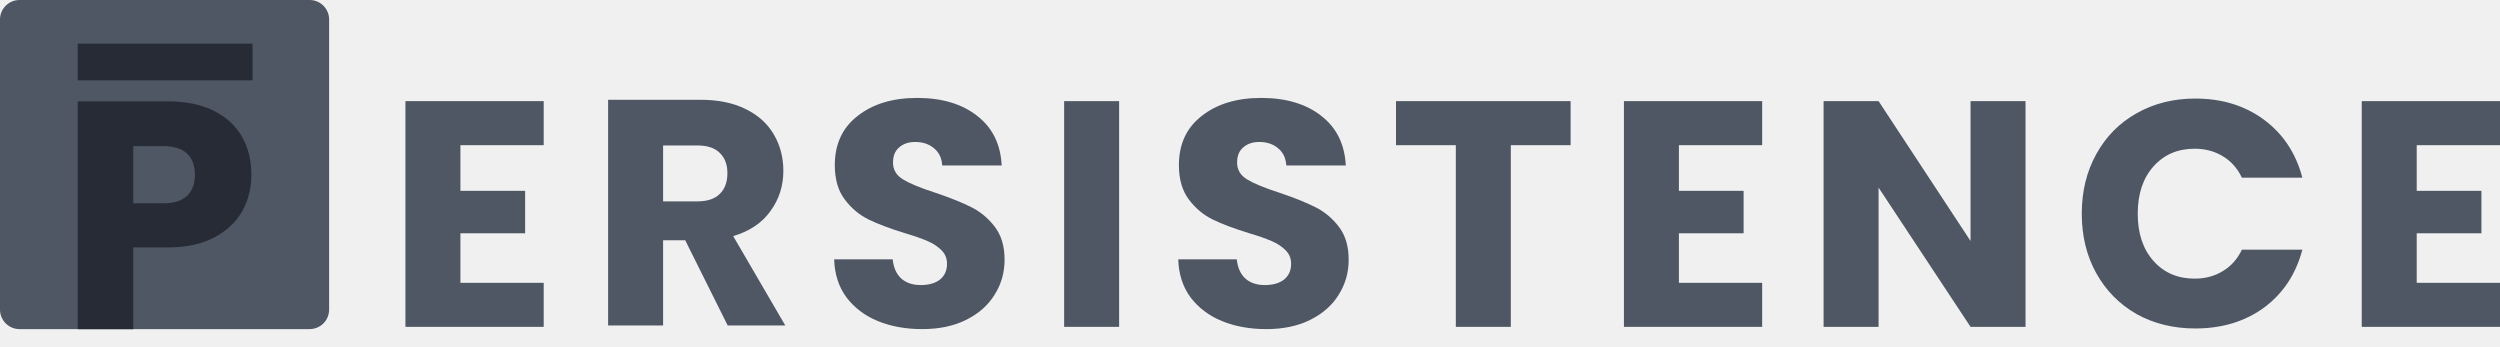
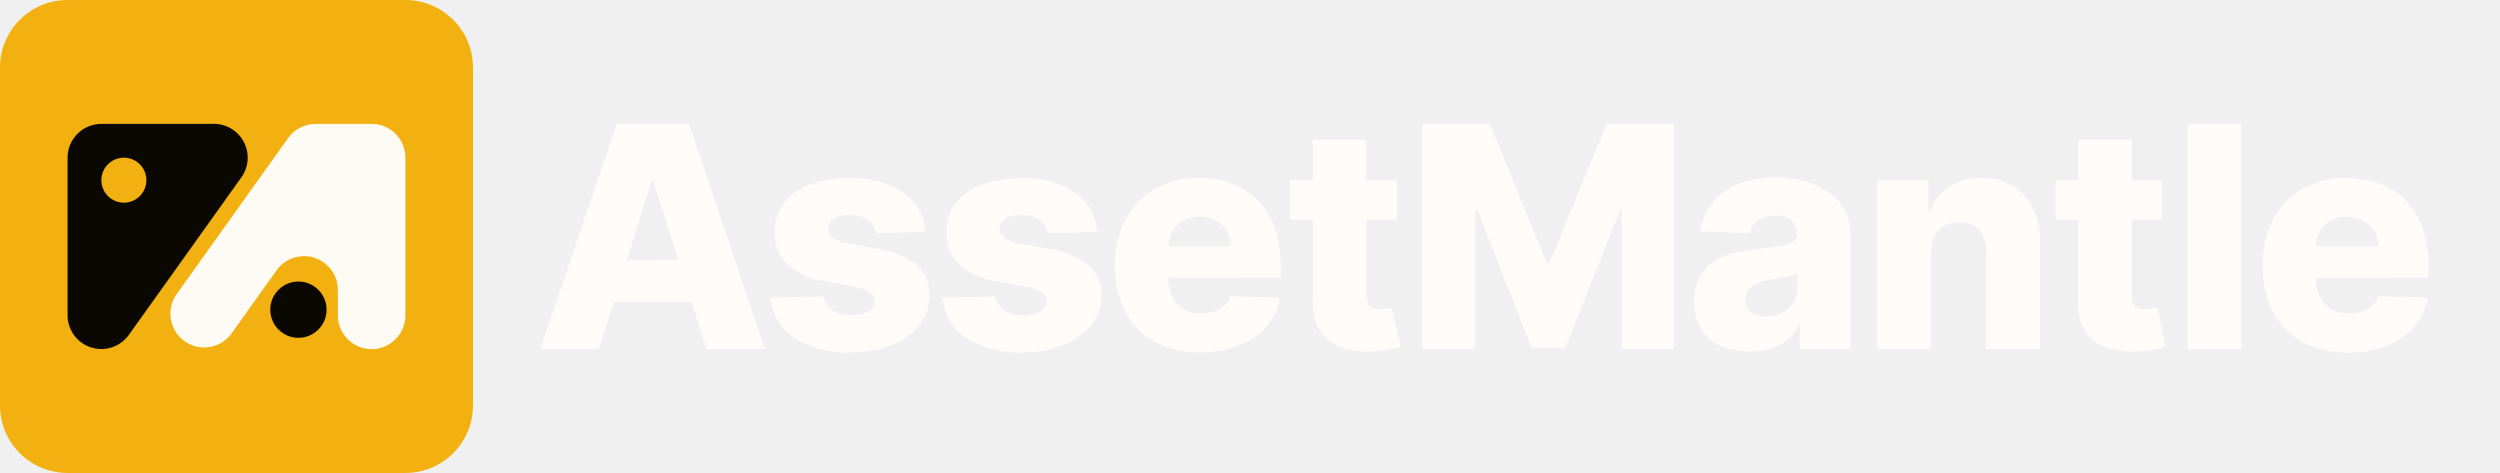
- <svg xmlns="http://www.w3.org/2000/svg" width="137" height="19" viewBox="0 0 137 19" fill="none">
-   <path d="M25.231 7.956V10.458H28.777V12.784H25.231V15.498H29.795V17.912H22.218V5.542H29.795V7.956H25.231Z" fill="#4F5664" />
-   <path d="M39.878 17.837L37.55 13.168H36.338V17.837H33.325V5.468H38.382C39.357 5.468 40.185 5.638 40.866 5.979C41.559 6.319 42.076 6.789 42.417 7.388C42.758 7.976 42.928 8.633 42.928 9.362C42.928 10.184 42.693 10.918 42.223 11.564C41.765 12.21 41.084 12.668 40.179 12.939L43.034 17.837H39.878ZM36.338 11.036H38.206C38.758 11.036 39.169 10.9 39.439 10.63C39.721 10.36 39.862 9.978 39.862 9.485C39.862 9.015 39.721 8.645 39.439 8.375C39.169 8.105 38.758 7.97 38.206 7.97H36.338V11.036Z" fill="#4F5664" />
-   <path d="M50.54 18.035C49.636 18.035 48.825 17.888 48.108 17.595C47.392 17.301 46.816 16.866 46.382 16.291C45.959 15.715 45.736 15.022 45.712 14.211H48.919C48.966 14.67 49.125 15.022 49.395 15.269C49.665 15.504 50.017 15.621 50.452 15.621C50.898 15.621 51.251 15.521 51.509 15.322C51.768 15.11 51.897 14.822 51.897 14.458C51.897 14.153 51.791 13.9 51.58 13.7C51.38 13.501 51.127 13.336 50.822 13.207C50.528 13.078 50.105 12.931 49.553 12.767C48.755 12.52 48.103 12.273 47.597 12.027C47.092 11.78 46.658 11.416 46.294 10.934C45.929 10.453 45.747 9.824 45.747 9.049C45.747 7.898 46.164 6.999 46.998 6.353C47.832 5.695 48.919 5.366 50.258 5.366C51.621 5.366 52.719 5.695 53.553 6.353C54.387 6.999 54.834 7.904 54.892 9.066H51.633C51.609 8.667 51.462 8.356 51.192 8.133C50.922 7.898 50.575 7.78 50.152 7.78C49.788 7.78 49.495 7.88 49.271 8.08C49.048 8.268 48.937 8.544 48.937 8.908C48.937 9.307 49.125 9.619 49.501 9.842C49.876 10.065 50.464 10.306 51.263 10.564C52.061 10.834 52.707 11.093 53.201 11.339C53.706 11.586 54.14 11.944 54.505 12.414C54.869 12.884 55.051 13.489 55.051 14.229C55.051 14.934 54.869 15.574 54.505 16.15C54.152 16.725 53.635 17.183 52.954 17.524C52.273 17.865 51.468 18.035 50.54 18.035Z" fill="#4F5664" />
-   <path d="M61.328 5.542V17.912H58.315V5.542H61.328Z" fill="#4F5664" />
-   <path d="M69.396 18.035C68.492 18.035 67.681 17.888 66.965 17.595C66.248 17.301 65.673 16.866 65.238 16.291C64.815 15.715 64.592 15.022 64.568 14.211H67.775C67.822 14.67 67.981 15.022 68.251 15.269C68.521 15.504 68.874 15.621 69.308 15.621C69.755 15.621 70.107 15.521 70.365 15.322C70.624 15.11 70.753 14.822 70.753 14.458C70.753 14.153 70.647 13.9 70.436 13.7C70.236 13.501 69.984 13.336 69.678 13.207C69.385 13.078 68.962 12.931 68.41 12.767C67.611 12.52 66.959 12.273 66.454 12.027C65.949 11.78 65.514 11.416 65.15 10.934C64.786 10.453 64.604 9.824 64.604 9.049C64.604 7.898 65.021 6.999 65.855 6.353C66.689 5.695 67.775 5.366 69.114 5.366C70.477 5.366 71.575 5.695 72.409 6.353C73.243 6.999 73.69 7.904 73.749 9.066H70.489C70.465 8.667 70.318 8.356 70.048 8.133C69.778 7.898 69.431 7.78 69.009 7.78C68.644 7.78 68.351 7.88 68.128 8.08C67.904 8.268 67.793 8.544 67.793 8.908C67.793 9.307 67.981 9.619 68.357 9.842C68.733 10.065 69.32 10.306 70.119 10.564C70.918 10.834 71.564 11.093 72.057 11.339C72.562 11.586 72.997 11.944 73.361 12.414C73.725 12.884 73.907 13.489 73.907 14.229C73.907 14.934 73.725 15.574 73.361 16.15C73.008 16.725 72.492 17.183 71.81 17.524C71.129 17.865 70.324 18.035 69.396 18.035Z" fill="#4F5664" />
-   <path d="M86.069 5.542V7.956H82.792V17.912H79.779V7.956H76.501V5.542H86.069Z" fill="#4F5664" />
-   <path d="M92.004 7.956V10.458H95.549V12.784H92.004V15.498H96.567V17.912H88.991V5.542H96.567V7.956H92.004Z" fill="#4F5664" />
-   <path d="M110.999 17.912H107.986L102.946 10.282V17.912H99.933V5.542H102.946L107.986 13.207V5.542H110.999V17.912Z" fill="#4F5664" />
-   <path d="M114.081 11.709C114.081 10.488 114.346 9.401 114.874 8.45C115.403 7.486 116.137 6.741 117.077 6.212C118.028 5.672 119.103 5.401 120.301 5.401C121.769 5.401 123.026 5.789 124.072 6.564C125.117 7.34 125.816 8.397 126.169 9.736H122.856C122.609 9.219 122.257 8.826 121.799 8.555C121.352 8.285 120.841 8.15 120.266 8.15C119.338 8.15 118.586 8.473 118.011 9.119C117.435 9.765 117.147 10.629 117.147 11.709C117.147 12.79 117.435 13.653 118.011 14.3C118.586 14.946 119.338 15.269 120.266 15.269C120.841 15.269 121.352 15.134 121.799 14.863C122.257 14.593 122.609 14.2 122.856 13.683H126.169C125.816 15.022 125.117 16.079 124.072 16.855C123.026 17.618 121.769 18 120.301 18C119.103 18 118.028 17.735 117.077 17.207C116.137 16.667 115.403 15.921 114.874 14.969C114.346 14.018 114.081 12.931 114.081 11.709Z" fill="#4F5664" />
-   <path d="M132.436 7.956V10.458H135.982V12.784H132.436V15.498H137V17.912H129.423V5.542H137V7.956H132.436Z" fill="#4F5664" />
-   <rect width="18.036" height="18.035" rx="1.069" fill="#4F5664" />
-   <path d="M13.776 9.574C13.776 10.298 13.61 10.962 13.278 11.566C12.946 12.159 12.436 12.64 11.748 13.007C11.06 13.375 10.207 13.559 9.187 13.559H7.301V18.041H4.26V5.555H9.187C10.183 5.555 11.025 5.727 11.713 6.07C12.4 6.414 12.916 6.889 13.26 7.493C13.604 8.098 13.776 8.792 13.776 9.574ZM8.956 11.14C9.537 11.14 9.969 11.003 10.254 10.73C10.539 10.458 10.681 10.072 10.681 9.574C10.681 9.076 10.539 8.691 10.254 8.418C9.969 8.146 9.537 8.009 8.956 8.009H7.301V11.14H8.956Z" fill="#262B35" />
-   <path d="M13.839 2.392H4.26V4.401H13.839V2.392Z" fill="#262B35" />
+ <svg xmlns="http://www.w3.org/2000/svg" width="222" height="42" viewBox="0 0 222 42" fill="none">
+   <path d="M36 0H6C2.686 0 0 2.686 0 6V36C0 39.314 2.686 42 6 42H36C39.314 42 42 39.314 42 36V6C42 2.686 39.314 0 36 0Z" fill="url(#paint0_radial_335_802)" />
+   <path opacity="0.95" d="M19 11H9C8.204 11 7.441 11.316 6.879 11.879C6.316 12.441 6 13.204 6 14V28C6.001 28.635 6.204 29.253 6.579 29.766C6.953 30.278 7.481 30.659 8.086 30.852C8.691 31.046 9.341 31.042 9.944 30.842C10.547 30.642 11.071 30.256 11.44 29.74L21.44 15.74C21.759 15.292 21.949 14.764 21.988 14.215C22.028 13.666 21.915 13.116 21.663 12.627C21.412 12.137 21.03 11.727 20.56 11.44C20.09 11.153 19.55 11.001 19 11ZM11 18C10.604 18 10.218 17.883 9.889 17.663C9.56 17.443 9.304 17.131 9.152 16.765C9.001 16.4 8.961 15.998 9.038 15.61C9.116 15.222 9.306 14.866 9.586 14.586C9.865 14.306 10.222 14.116 10.61 14.038C10.998 13.961 11.4 14.001 11.765 14.152C12.131 14.304 12.443 14.56 12.663 14.889C12.883 15.218 13 15.604 13 16C13 16.53 12.789 17.039 12.414 17.414C12.039 17.789 11.53 18 11 18Z" fill="black" />
+   <path opacity="0.95" d="M26.5 30C27.881 30 29 28.881 29 27.5C29 26.119 27.881 25 26.5 25C25.119 25 24 26.119 24 27.5C24 28.881 25.119 30 26.5 30Z" fill="black" />
+   <path opacity="0.95" d="M36 14V28C36.001 28.749 35.722 29.471 35.218 30.024C34.714 30.578 34.022 30.923 33.276 30.992C32.531 31.061 31.786 30.849 31.189 30.397C30.593 29.945 30.186 29.286 30.05 28.55C30.018 28.368 30.001 28.184 30 28V25.72C29.995 25.087 29.789 24.471 29.413 23.962C29.036 23.453 28.508 23.076 27.904 22.885C27.301 22.694 26.652 22.699 26.051 22.899C25.45 23.1 24.928 23.485 24.56 24L23 26.19L20.49 29.71C20.011 30.319 19.316 30.719 18.549 30.826C17.782 30.934 17.003 30.741 16.375 30.288C15.748 29.834 15.319 29.155 15.181 28.394C15.042 27.632 15.203 26.846 15.63 26.2L25.63 12.2C25.906 11.831 26.264 11.531 26.675 11.323C27.086 11.115 27.539 11.005 28 11H33C33.796 11 34.559 11.316 35.121 11.879C35.684 12.441 36 13.204 36 14Z" fill="white" />
+   <g opacity="0.95">
+     <path d="M61.18 11H54.75L48 31H53.2L54.51 26.8H61.42L62.74 31H67.93L61.18 11ZM55.66 23.12L57.88 16H58L60.23 23.09L55.66 23.12Z" fill="#FFFDFA" />
+     <path d="M82.17 20.58L77.78 20.7C77.739 20.39 77.611 20.099 77.41 19.86C77.198 19.608 76.926 19.412 76.62 19.29C76.269 19.144 75.891 19.072 75.51 19.08C75.019 19.064 74.533 19.177 74.1 19.41C73.95 19.482 73.821 19.59 73.723 19.724C73.625 19.859 73.563 20.016 73.541 20.18C73.519 20.345 73.539 20.513 73.598 20.668C73.657 20.823 73.754 20.962 73.88 21.07C74.269 21.345 74.718 21.523 75.19 21.59L78.08 22.13C79.306 22.294 80.464 22.788 81.43 23.56C81.794 23.894 82.082 24.303 82.274 24.759C82.466 25.214 82.556 25.706 82.54 26.2C82.551 27.172 82.226 28.119 81.62 28.88C80.97 29.676 80.122 30.287 79.16 30.65C78.018 31.088 76.803 31.302 75.58 31.28C73.801 31.39 72.032 30.943 70.52 30C69.931 29.598 69.437 29.071 69.073 28.458C68.709 27.845 68.482 27.16 68.41 26.45L73.12 26.33C73.162 26.583 73.255 26.825 73.395 27.04C73.534 27.255 73.716 27.439 73.93 27.58C74.434 27.88 75.014 28.026 75.6 28C76.122 28.024 76.64 27.906 77.1 27.66C77.274 27.58 77.421 27.451 77.523 27.29C77.626 27.129 77.681 26.941 77.68 26.75C77.683 26.587 77.642 26.427 77.563 26.285C77.484 26.143 77.369 26.024 77.23 25.94C76.812 25.684 76.346 25.518 75.86 25.45L73.24 24.96C71.993 24.802 70.823 24.272 69.88 23.44C69.512 23.07 69.226 22.627 69.038 22.139C68.85 21.652 68.766 21.131 68.79 20.61C68.757 19.687 69.039 18.781 69.59 18.04C70.183 17.284 70.982 16.714 71.89 16.4C73.022 15.997 74.219 15.804 75.42 15.83C77.115 15.736 78.796 16.185 80.22 17.11C80.783 17.507 81.25 18.024 81.587 18.625C81.924 19.225 82.124 19.893 82.17 20.58Z" fill="#FFFDFA" />
+     <path d="M97.43 20.58L93 20.7C92.959 20.39 92.831 20.099 92.63 19.86C92.418 19.608 92.146 19.412 91.84 19.29C91.488 19.144 91.111 19.072 90.73 19.08C90.239 19.064 89.752 19.177 89.32 19.41C89.17 19.482 89.04 19.59 88.943 19.724C88.845 19.859 88.782 20.016 88.761 20.18C88.739 20.345 88.758 20.513 88.818 20.668C88.877 20.823 88.974 20.962 89.1 21.07C89.489 21.345 89.938 21.523 90.41 21.59L93.3 22.13C94.526 22.294 95.684 22.788 96.65 23.56C97.022 23.89 97.317 24.298 97.515 24.753C97.714 25.209 97.811 25.703 97.8 26.2C97.811 27.172 97.486 28.119 96.88 28.88C96.23 29.676 95.381 30.287 94.42 30.65C93.278 31.088 92.063 31.302 90.84 31.28C89.061 31.39 87.292 30.943 85.78 30C85.191 29.598 84.697 29.071 84.333 28.458C83.968 27.845 83.742 27.16 83.67 26.45L88.38 26.33C88.421 26.583 88.515 26.825 88.654 27.04C88.794 27.255 88.976 27.439 89.19 27.58C89.692 27.884 90.273 28.033 90.86 28.01C91.381 28.034 91.9 27.916 92.36 27.67C92.534 27.59 92.68 27.461 92.783 27.3C92.886 27.139 92.94 26.951 92.94 26.76C92.942 26.597 92.902 26.437 92.823 26.295C92.744 26.153 92.629 26.034 92.49 25.95C92.072 25.694 91.605 25.527 91.12 25.46L88.5 24.97C87.253 24.812 86.082 24.282 85.14 23.45C84.772 23.079 84.485 22.637 84.298 22.149C84.11 21.662 84.026 21.142 84.05 20.62C84.017 19.697 84.299 18.791 84.85 18.05C85.443 17.294 86.242 16.724 87.15 16.41C88.282 16.007 89.478 15.814 90.68 15.84C92.375 15.746 94.056 16.195 95.48 17.12C96.041 17.516 96.507 18.032 96.845 18.63C97.182 19.229 97.382 19.895 97.43 20.58Z" fill="#FFFDFA" />
+     <path d="M113.72 24.65V23.46C113.739 22.343 113.556 21.232 113.18 20.18C112.861 19.277 112.35 18.454 111.68 17.77C111.034 17.118 110.252 16.616 109.39 16.3C108.451 15.96 107.459 15.791 106.46 15.8C105.081 15.773 103.719 16.118 102.52 16.8C101.413 17.439 100.514 18.384 99.93 19.52C99.296 20.767 98.977 22.151 99 23.55C98.964 24.981 99.28 26.399 99.92 27.68C100.506 28.812 101.419 29.743 102.54 30.35C103.774 30.99 105.15 31.31 106.54 31.28C107.721 31.303 108.895 31.099 110 30.68C110.953 30.334 111.805 29.756 112.48 29C113.096 28.263 113.507 27.377 113.67 26.43L109.29 26.31C109.17 26.629 108.979 26.917 108.73 27.15C108.473 27.384 108.17 27.561 107.84 27.67C107.468 27.786 107.08 27.843 106.69 27.84C106.139 27.853 105.594 27.722 105.11 27.46C104.681 27.207 104.333 26.835 104.11 26.39C103.86 25.891 103.736 25.338 103.75 24.78V24.66L113.72 24.65ZM104.11 20.57C104.351 20.155 104.695 19.811 105.11 19.57C105.55 19.347 106.036 19.231 106.53 19.231C107.023 19.231 107.51 19.347 107.95 19.57C108.361 19.789 108.706 20.113 108.95 20.51C109.185 20.921 109.309 21.387 109.31 21.86H103.76C103.763 21.407 103.884 20.963 104.11 20.57Z" fill="#FFFDFA" />
+     <path d="M124.36 30.78C124.14 30.85 123.81 30.93 123.36 31.02C122.874 31.128 122.378 31.192 121.88 31.21C120.906 31.283 119.927 31.147 119.01 30.81C118.255 30.535 117.611 30.019 117.18 29.34C116.739 28.572 116.528 27.694 116.57 26.81V19.51H114.57V16H116.57V12.4H121.34V16H124.05V19.51H121.34V26.28C121.33 26.526 121.382 26.77 121.49 26.99C121.577 27.162 121.722 27.297 121.9 27.37C122.112 27.447 122.335 27.484 122.56 27.48C122.755 27.477 122.948 27.46 123.14 27.43L123.6 27.33L124.36 30.78Z" fill="#FFFDFA" />
+     <path d="M126.29 11H132.29L137.37 23.38H137.6L142.67 11H148.67V31H144V18.72H143.83L139 30.87H136L131.2 18.65H131V31H126.29V11Z" fill="#FFFDFA" />
+     <path d="M192.32 30.78C192.094 30.853 191.76 30.933 191.32 31.02C190.834 31.127 190.338 31.191 189.84 31.21C188.863 31.282 187.881 31.146 186.96 30.81C186.207 30.536 185.567 30.018 185.14 29.34C184.695 28.574 184.483 27.695 184.53 26.81V19.51H182.53V16H184.53V12.4H189.3V16H192.01V19.51H189.3V26.28C189.292 26.524 189.34 26.767 189.44 26.99C189.531 27.163 189.68 27.297 189.86 27.37C190.068 27.446 190.289 27.484 190.51 27.48C190.705 27.477 190.898 27.461 191.09 27.43L191.56 27.33L192.32 30.78Z" fill="#FFFDFA" />
+     <path d="M162.44 17.11C161.801 16.656 161.087 16.317 160.33 16.11C159.47 15.874 158.582 15.76 157.69 15.77C156.51 15.742 155.337 15.953 154.24 16.39C153.357 16.749 152.584 17.336 152 18.09C151.458 18.805 151.113 19.65 151 20.54L155.4 20.69C155.491 20.234 155.752 19.83 156.13 19.56C156.586 19.27 157.12 19.127 157.66 19.15C158.157 19.125 158.647 19.27 159.05 19.56C159.223 19.698 159.361 19.875 159.452 20.077C159.542 20.278 159.583 20.499 159.57 20.72V20.77C159.576 20.908 159.546 21.045 159.485 21.169C159.424 21.293 159.333 21.4 159.22 21.48C158.869 21.68 158.481 21.81 158.08 21.86C157.56 21.95 156.87 22.03 156.02 22.11C155.294 22.167 154.574 22.291 153.87 22.48C153.235 22.653 152.634 22.93 152.09 23.3C151.576 23.658 151.16 24.139 150.88 24.7C150.57 25.355 150.419 26.075 150.44 26.8C150.405 27.669 150.628 28.528 151.08 29.27C151.508 29.92 152.116 30.431 152.83 30.74C154.24 31.293 155.792 31.37 157.25 30.96C157.786 30.795 158.283 30.523 158.71 30.16C159.119 29.799 159.458 29.364 159.71 28.88H159.83V31H164.32V20.8C164.334 20.077 164.169 19.361 163.839 18.717C163.51 18.073 163.025 17.521 162.43 17.11H162.44ZM159.59 25.66C159.601 26.118 159.472 26.568 159.22 26.95C158.967 27.319 158.622 27.615 158.22 27.81C157.788 28.023 157.312 28.13 156.83 28.12C156.35 28.141 155.875 28.004 155.48 27.73C155.313 27.596 155.182 27.422 155.098 27.225C155.015 27.028 154.981 26.813 155 26.6C154.995 26.301 155.083 26.008 155.25 25.76C155.436 25.505 155.684 25.302 155.97 25.17C156.338 25.011 156.724 24.9 157.12 24.84L157.82 24.74L158.52 24.6C158.75 24.55 158.96 24.49 159.15 24.43C159.318 24.38 159.482 24.316 159.64 24.24L159.59 25.66Z" fill="#FFFDFA" />
+     <path d="M180.52 18.48C180.97 19.397 181.19 20.409 181.16 21.43V31H176.38V22.37C176.432 21.663 176.206 20.963 175.75 20.42C175.524 20.181 175.249 19.995 174.943 19.874C174.637 19.753 174.309 19.7 173.98 19.72C173.52 19.712 173.066 19.822 172.66 20.04C172.278 20.257 171.971 20.584 171.78 20.98C171.561 21.435 171.452 21.935 171.46 22.44V31H166.69V16H171.23V18.75H171.39C171.702 17.862 172.3 17.102 173.09 16.59C173.958 16.038 174.973 15.762 176 15.8C176.965 15.776 177.918 16.022 178.75 16.51C179.513 16.988 180.126 17.671 180.52 18.48Z" fill="#FFFDFA" />
+     <path d="M199.02 11H194.25V31H199.02V11Z" fill="#FFFDFA" />
+     <path d="M215.63 24.65V23.46C215.649 22.343 215.466 21.232 215.09 20.18C214.771 19.277 214.259 18.454 213.59 17.77C212.943 17.118 212.162 16.616 211.3 16.3C210.361 15.96 209.368 15.791 208.37 15.8C206.99 15.773 205.629 16.118 204.43 16.8C203.323 17.439 202.424 18.384 201.84 19.52C201.205 20.777 200.889 22.172 200.92 23.58C200.884 25.011 201.199 26.43 201.84 27.71C202.426 28.843 203.339 29.773 204.46 30.38C205.694 31.02 207.07 31.34 208.46 31.31C209.641 31.333 210.815 31.129 211.92 30.71C212.872 30.354 213.721 29.766 214.39 29C215.006 28.263 215.417 27.377 215.58 26.43L211.2 26.31C211.08 26.629 210.888 26.917 210.64 27.15C210.383 27.384 210.08 27.561 209.75 27.67C209.378 27.786 208.99 27.843 208.6 27.84C208.049 27.853 207.504 27.722 207.02 27.46C206.59 27.207 206.243 26.835 206.02 26.39C205.77 25.891 205.646 25.338 205.66 24.78V24.66L215.63 24.65ZM206 20.57C206.241 20.155 206.585 19.811 207 19.57C207.44 19.347 207.926 19.231 208.42 19.231C208.913 19.231 209.4 19.347 209.84 19.57C210.251 19.789 210.596 20.113 210.84 20.51C211.074 20.921 211.198 21.387 211.2 21.86H205.65C205.653 21.407 205.774 20.963 206 20.57Z" fill="#FFFDFA" />
+   </g>
+   <defs>
+     <radialGradient id="paint0_radial_335_802" cx="0" cy="0" r="1" gradientUnits="userSpaceOnUse" gradientTransform="translate(93.91 -37.94) scale(18.9)">
+       <stop stop-color="#FFC942" />
+       <stop offset="0.28" stop-color="#FEC73E" />
+       <stop offset="0.57" stop-color="#FBC131" />
+       <stop offset="0.86" stop-color="#F5B71D" />
+       <stop offset="1" stop-color="#F2B110" />
+     </radialGradient>
+   </defs>
</svg>
